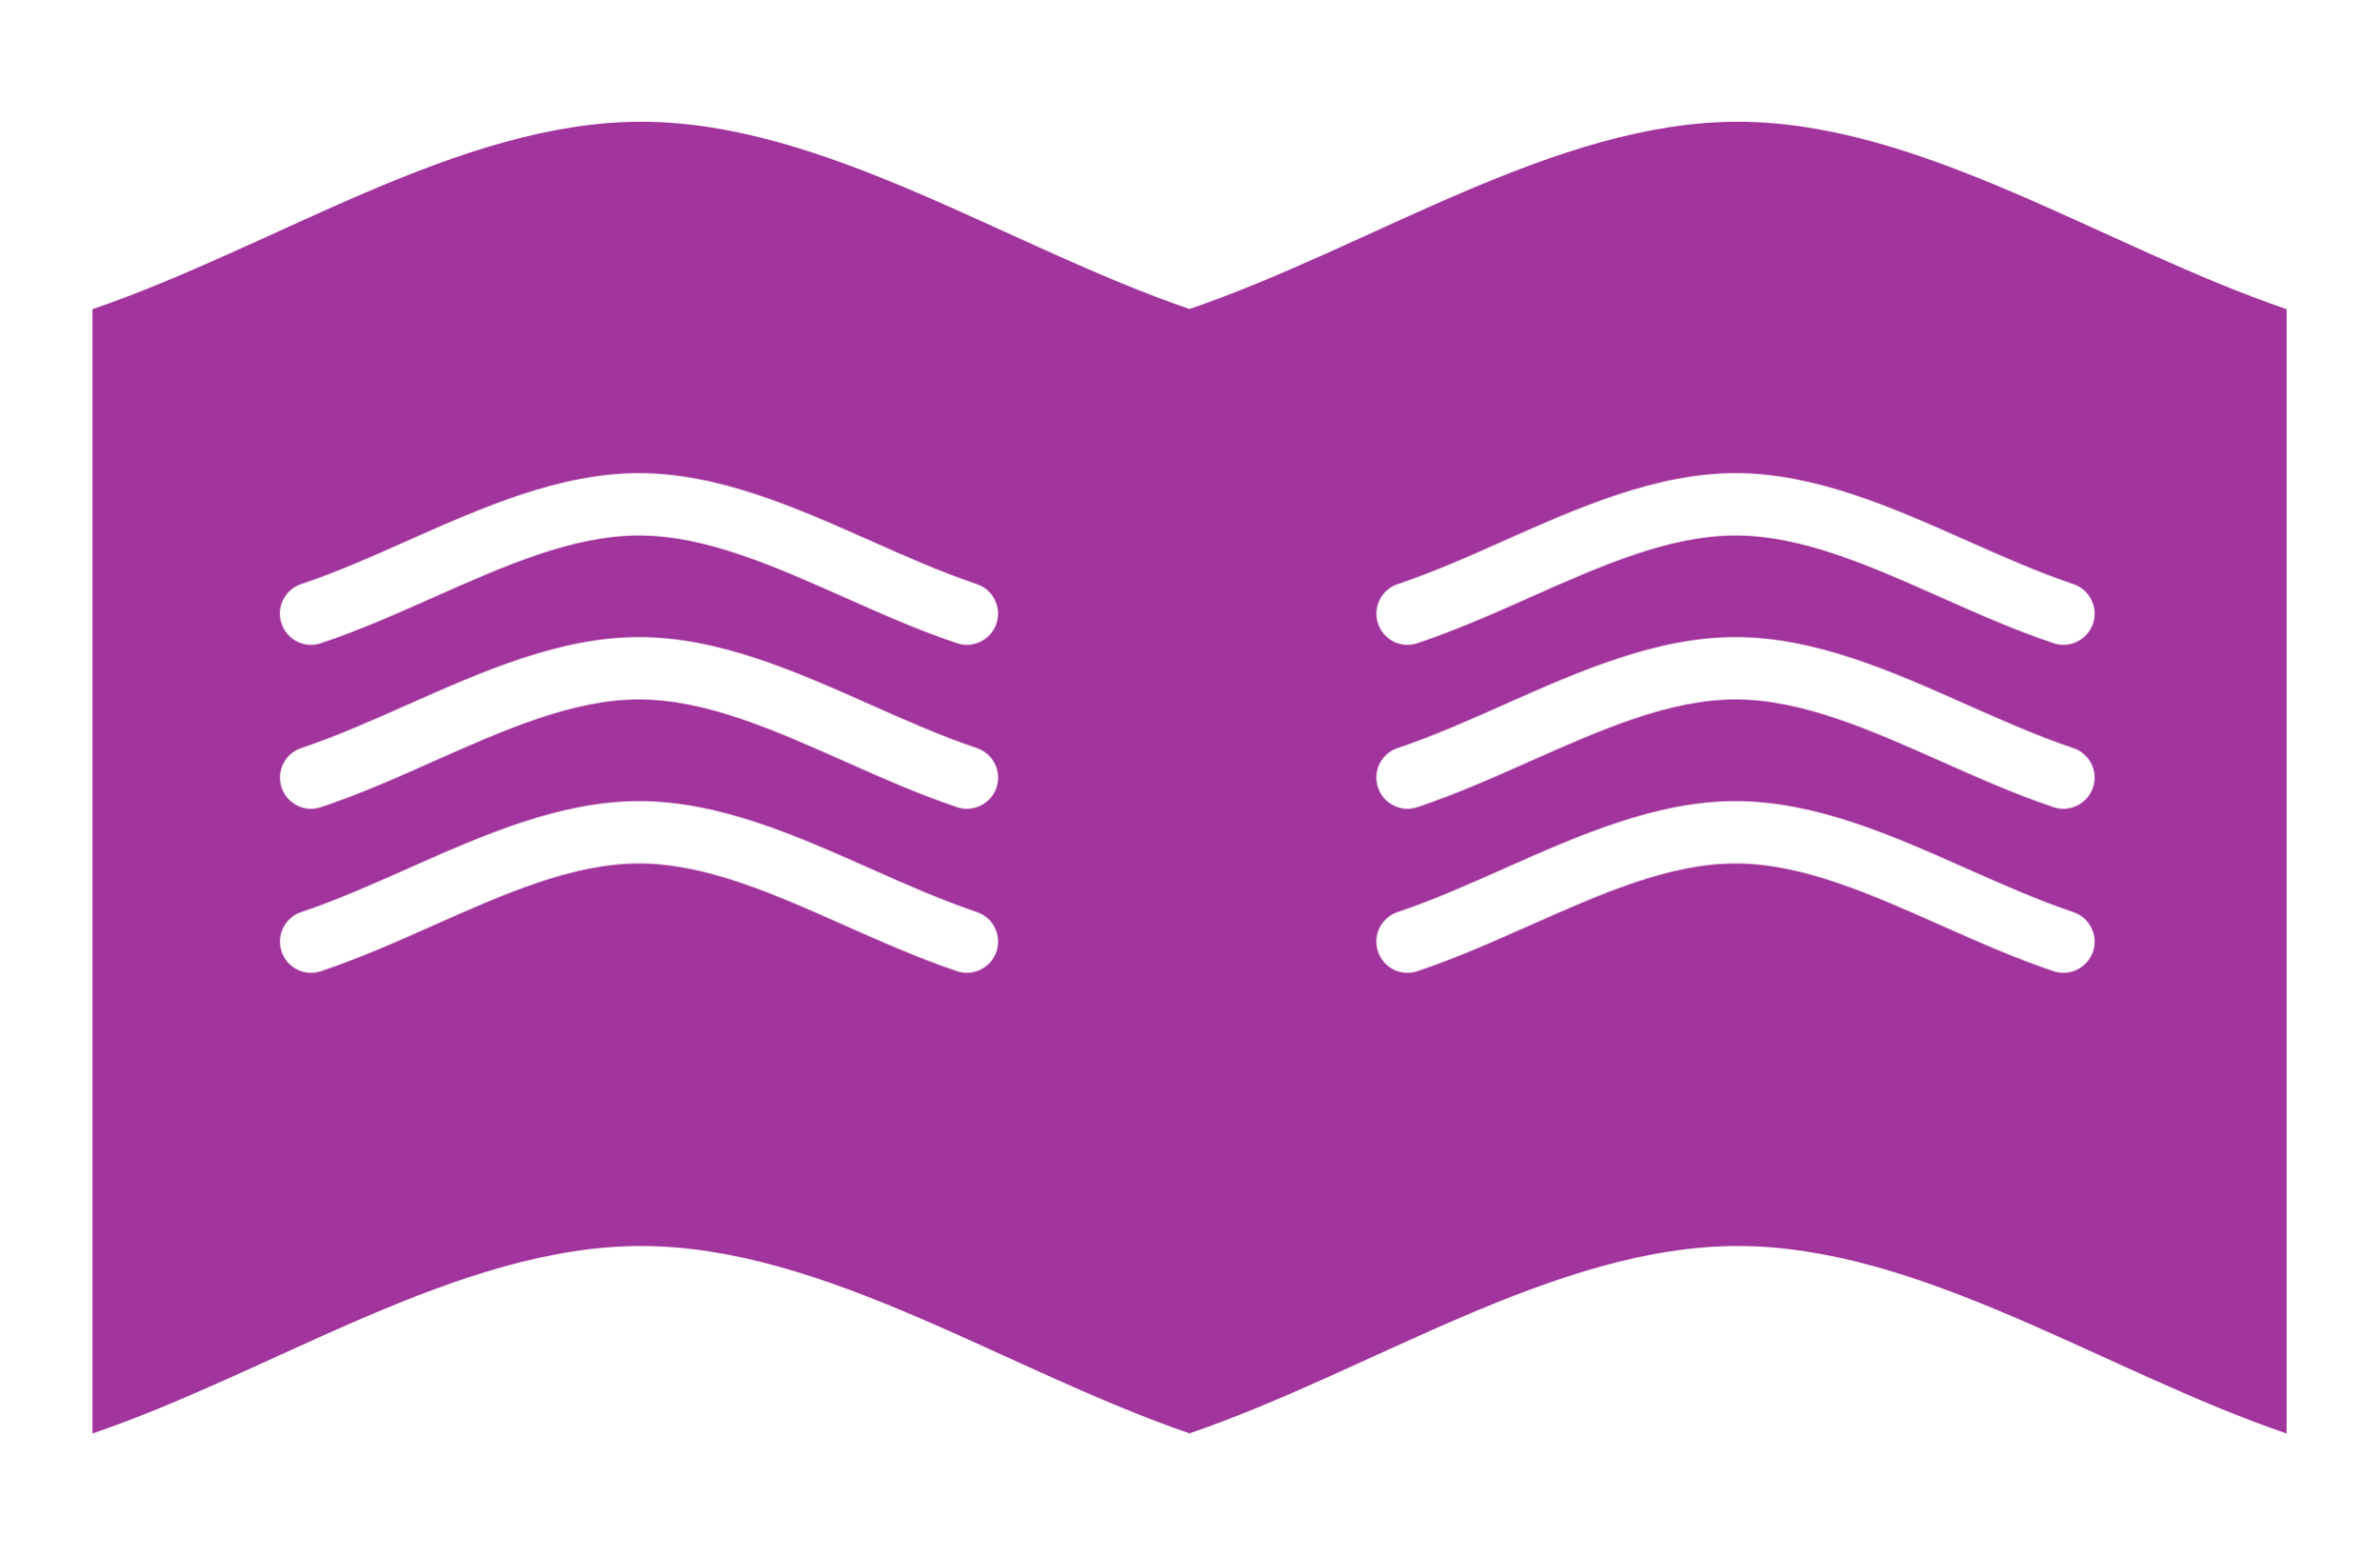
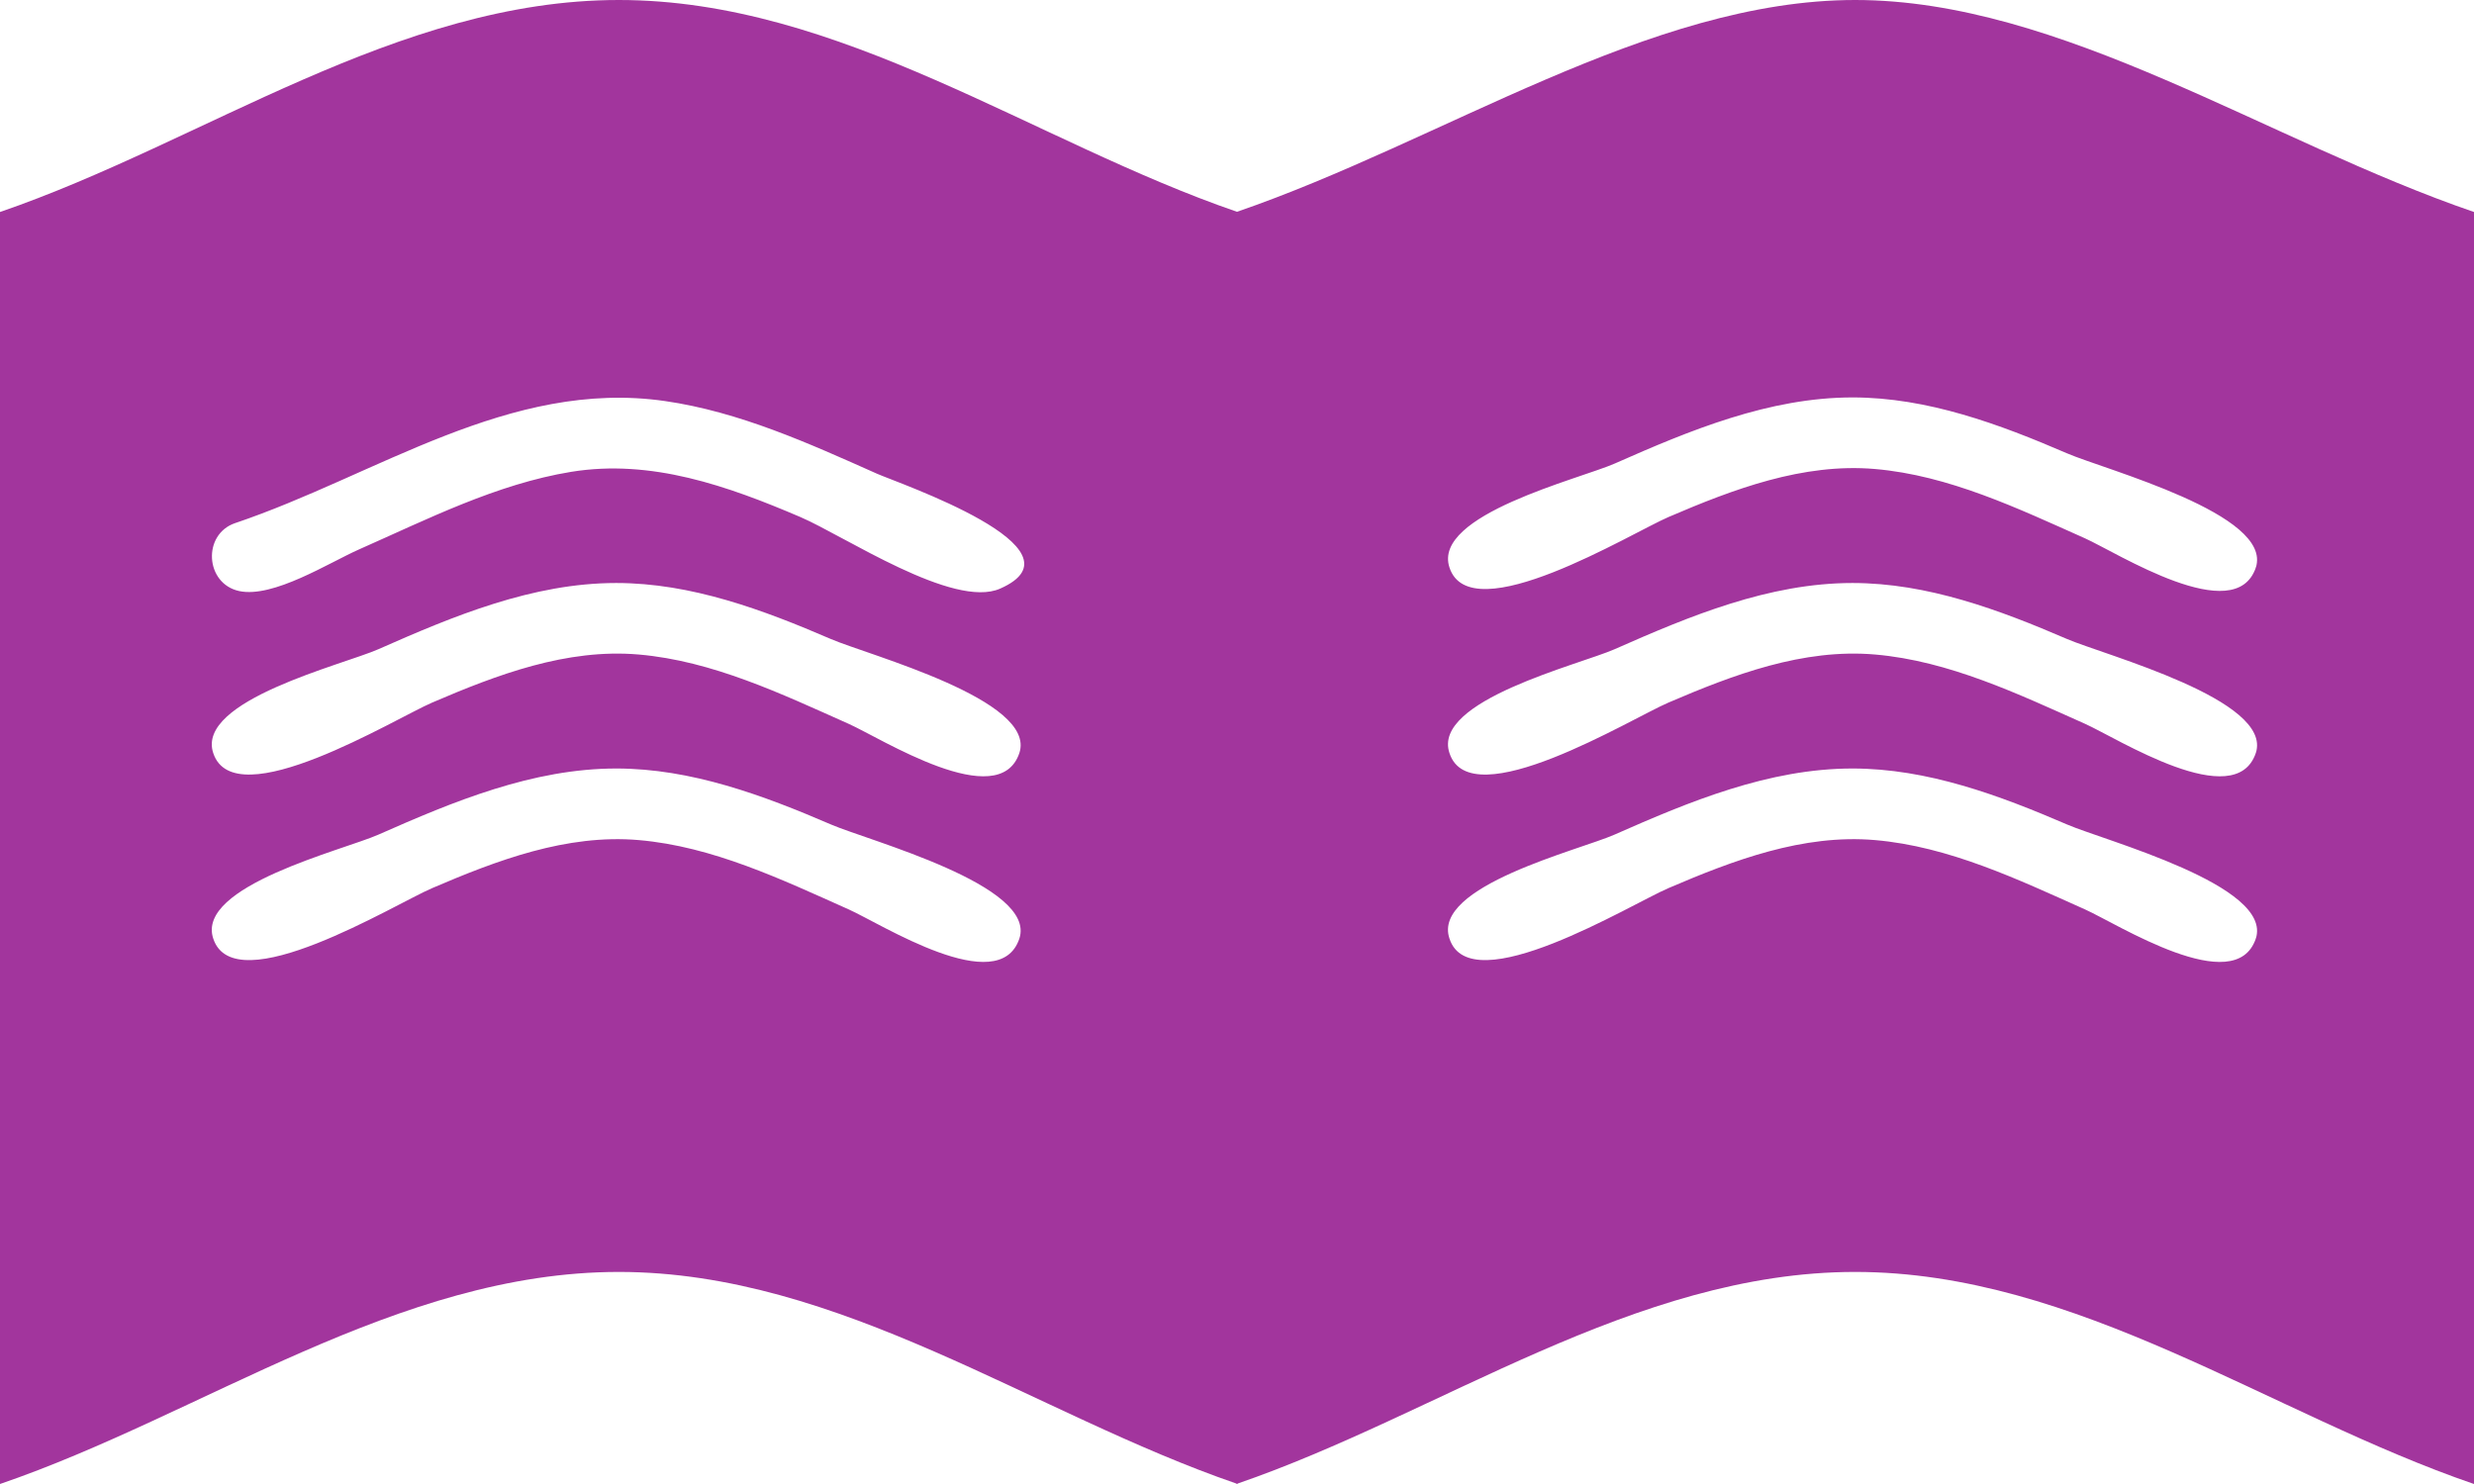
- <svg xmlns="http://www.w3.org/2000/svg" version="1.1" id="Layer_1" x="0px" y="0px" width="38.148px" height="24.937px" viewBox="0 0 38.148 24.937" enable-background="new 0 0 38.148 24.937" xml:space="preserve">
-   <path fill="#A2359D" d="M10.282,1.952c-2.933,0-5.867,2.003-8.8,3.005v18.028c2.933-1.001,5.867-3.006,8.8-3.006  c2.932,0,5.866,2.004,8.8,3.006V4.957C16.148,3.955,13.214,1.952,10.282,1.952z M4.83,9.365c0.561-0.188,1.144-0.446,1.707-0.697  c1.197-0.532,2.435-1.082,3.709-1.082s2.513,0.55,3.709,1.082c0.563,0.25,1.146,0.509,1.707,0.697  c0.262,0.087,0.403,0.37,0.316,0.632c-0.07,0.209-0.265,0.342-0.474,0.342c-0.052,0-0.105-0.008-0.158-0.026  c-0.607-0.202-1.212-0.471-1.797-0.731c-1.152-0.512-2.24-0.996-3.303-0.996S8.095,9.07,6.943,9.582  c-0.585,0.26-1.19,0.529-1.797,0.731c-0.265,0.089-0.545-0.055-0.632-0.316C4.426,9.735,4.568,9.452,4.83,9.365z M15.979,15.256  c-0.07,0.209-0.265,0.342-0.474,0.342c-0.052,0-0.106-0.008-0.158-0.026c-0.606-0.202-1.21-0.471-1.794-0.73  c-1.153-0.513-2.242-0.997-3.306-0.997s-2.153,0.484-3.306,0.997c-0.584,0.26-1.188,0.528-1.794,0.73  c-0.262,0.089-0.545-0.054-0.632-0.316c-0.087-0.262,0.054-0.545,0.316-0.632c0.56-0.188,1.142-0.446,1.705-0.696  c1.198-0.533,2.436-1.083,3.712-1.083s2.514,0.55,3.712,1.083c0.562,0.25,1.145,0.508,1.705,0.696  C15.925,14.711,16.066,14.994,15.979,15.256z M15.979,12.626c-0.07,0.209-0.265,0.342-0.474,0.342c-0.052,0-0.106-0.008-0.158-0.026  c-0.606-0.202-1.211-0.471-1.796-0.731c-1.152-0.512-2.241-0.996-3.304-0.996s-2.152,0.484-3.304,0.996  c-0.584,0.26-1.189,0.529-1.796,0.731c-0.262,0.089-0.545-0.054-0.632-0.316c-0.087-0.262,0.054-0.545,0.316-0.632  c0.561-0.188,1.143-0.446,1.706-0.696c1.197-0.532,2.435-1.083,3.71-1.083s2.513,0.55,3.71,1.083  c0.563,0.25,1.145,0.509,1.706,0.696C15.925,12.082,16.066,12.365,15.979,12.626z" />
-   <path fill="#A2359D" d="M27.865,1.952c-2.933,0-5.867,2.003-8.799,3.005v18.028c2.932-1.001,5.866-3.006,8.799-3.006  s5.867,2.004,8.801,3.006V4.957C33.732,3.955,30.798,1.952,27.865,1.952z M22.413,9.365c0.562-0.188,1.144-0.446,1.707-0.697  c1.196-0.532,2.435-1.082,3.71-1.082c1.274,0,2.512,0.55,3.709,1.082c0.562,0.25,1.146,0.509,1.707,0.697  c0.262,0.087,0.403,0.37,0.316,0.632c-0.07,0.209-0.266,0.342-0.475,0.342c-0.053,0-0.105-0.008-0.158-0.026  c-0.607-0.202-1.212-0.471-1.797-0.731c-1.152-0.512-2.24-0.996-3.303-0.996c-1.063,0-2.151,0.483-3.304,0.996  c-0.585,0.26-1.19,0.529-1.797,0.731c-0.265,0.089-0.546-0.055-0.632-0.316C22.01,9.735,22.151,9.452,22.413,9.365z M33.562,15.256  c-0.07,0.209-0.266,0.342-0.475,0.342c-0.053,0-0.105-0.008-0.158-0.026c-0.605-0.202-1.211-0.471-1.795-0.73  c-1.152-0.513-2.242-0.997-3.305-0.997c-1.064,0-2.153,0.484-3.307,0.997c-0.584,0.26-1.188,0.528-1.794,0.73  c-0.263,0.089-0.546-0.054-0.632-0.316c-0.088-0.262,0.053-0.545,0.315-0.632c0.56-0.188,1.142-0.446,1.704-0.696  c1.198-0.533,2.437-1.083,3.713-1.083c1.275,0,2.514,0.55,3.711,1.083c0.562,0.25,1.145,0.508,1.705,0.696  C33.508,14.711,33.649,14.994,33.562,15.256z M33.562,12.626c-0.07,0.209-0.266,0.342-0.475,0.342c-0.053,0-0.105-0.008-0.158-0.026  c-0.606-0.202-1.211-0.471-1.796-0.731c-1.152-0.512-2.241-0.996-3.304-0.996c-1.063,0-2.152,0.484-3.305,0.996  c-0.584,0.26-1.189,0.529-1.796,0.731c-0.263,0.089-0.546-0.054-0.632-0.316c-0.088-0.262,0.053-0.545,0.315-0.632  c0.562-0.188,1.144-0.446,1.706-0.696c1.197-0.532,2.436-1.083,3.711-1.083s2.513,0.55,3.71,1.083  c0.563,0.25,1.146,0.509,1.706,0.696C33.508,12.082,33.649,12.365,33.562,12.626z" />
+ <svg xmlns="http://www.w3.org/2000/svg" version="1.1" id="Layer_1" x="0px" y="0px" width="35px" height="21px" viewBox="0 0 35 21" enable-background="new 0 0 35 21" xml:space="preserve">
+   <path fill="#A2359D" d="M26.245,0c-2.914,0-5.832,1.996-8.745,2.997C14.631,2.012,11.885,0,8.754,0C5.619,0,2.872,2.015,0,3v18  c2.872-0.983,5.62-3.001,8.754-3.001c3.128,0,5.873,2.01,8.738,2.995V21c0.003-0.001,0.005-0.002,0.008-0.003  c0.003,0.001,0.005,0.002,0.008,0.003v-0.006c2.865-0.985,5.609-2.995,8.737-2.995c3.135,0,5.883,2.017,8.755,3.001V3  C32.082,2,29.162,0,26.245,0z M3.33,7.401c1.99-0.67,3.877-2.042,6.076-1.726c1.054,0.152,2.038,0.599,3.002,1.029  c0.299,0.133,3.024,1.061,1.74,1.626c-0.661,0.291-2.208-0.749-2.824-1.013C10.295,6.877,9.214,6.492,8.08,6.677  C7.026,6.85,6.049,7.346,5.081,7.774c-0.428,0.189-1.215,0.693-1.697,0.59C2.9,8.26,2.86,7.558,3.33,7.401  C3.888,7.213,3.07,7.488,3.33,7.401z M14.421,13.282c-0.288,0.861-1.959-0.21-2.414-0.413c-0.945-0.422-1.925-0.891-2.97-0.981  c-1.02-0.088-2.006,0.286-2.926,0.681c-0.523,0.224-2.794,1.623-3.094,0.713c-0.25-0.746,1.839-1.251,2.336-1.471  c1.062-0.47,2.184-0.936,3.366-0.936c1.061,0,2.078,0.379,3.039,0.793C12.289,11.897,14.671,12.528,14.421,13.282  C14.351,13.491,14.508,13.021,14.421,13.282z M14.421,10.656c-0.288,0.86-1.962-0.212-2.417-0.414  c-0.944-0.421-1.924-0.89-2.968-0.98c-1.02-0.088-2.005,0.286-2.924,0.681c-0.523,0.225-2.795,1.623-3.095,0.714  c-0.25-0.747,1.839-1.25,2.336-1.47c1.062-0.47,2.183-0.937,3.365-0.937c1.061,0,2.077,0.379,3.037,0.793  C12.285,9.271,14.671,9.904,14.421,10.656C14.351,10.865,14.508,10.396,14.421,10.656z M31.913,13.282  c-0.29,0.861-1.96-0.209-2.416-0.413c-0.944-0.422-1.925-0.891-2.97-0.981c-1.02-0.088-2.006,0.286-2.926,0.681  c-0.521,0.223-2.8,1.623-3.095,0.713c-0.254-0.744,1.839-1.252,2.334-1.471c1.063-0.47,2.185-0.936,3.367-0.936  c1.061,0,2.077,0.379,3.038,0.793C29.776,11.897,32.161,12.53,31.913,13.282C31.843,13.491,31.999,13.021,31.913,13.282z   M31.913,10.656c-0.29,0.86-1.962-0.211-2.417-0.414c-0.944-0.421-1.924-0.89-2.969-0.98c-1.02-0.088-2.005,0.286-2.925,0.681  c-0.521,0.223-2.801,1.624-3.096,0.714c-0.253-0.744,1.839-1.251,2.336-1.47c1.062-0.47,2.184-0.937,3.365-0.937  c1.061,0,2.076,0.379,3.037,0.793C29.775,9.271,32.161,9.904,31.913,10.656C31.843,10.865,31.999,10.396,31.913,10.656z   M31.913,8.032c-0.29,0.861-1.963-0.211-2.418-0.415c-0.944-0.421-1.924-0.89-2.968-0.98c-1.02-0.088-2.004,0.285-2.924,0.68  c-0.521,0.224-2.8,1.624-3.097,0.714c-0.249-0.747,1.84-1.252,2.339-1.472c1.062-0.47,2.183-0.935,3.364-0.935  c1.06,0,2.076,0.378,3.036,0.792C29.777,6.646,32.161,7.277,31.913,8.032C31.843,8.24,31.999,7.771,31.913,8.032z" />
</svg>
